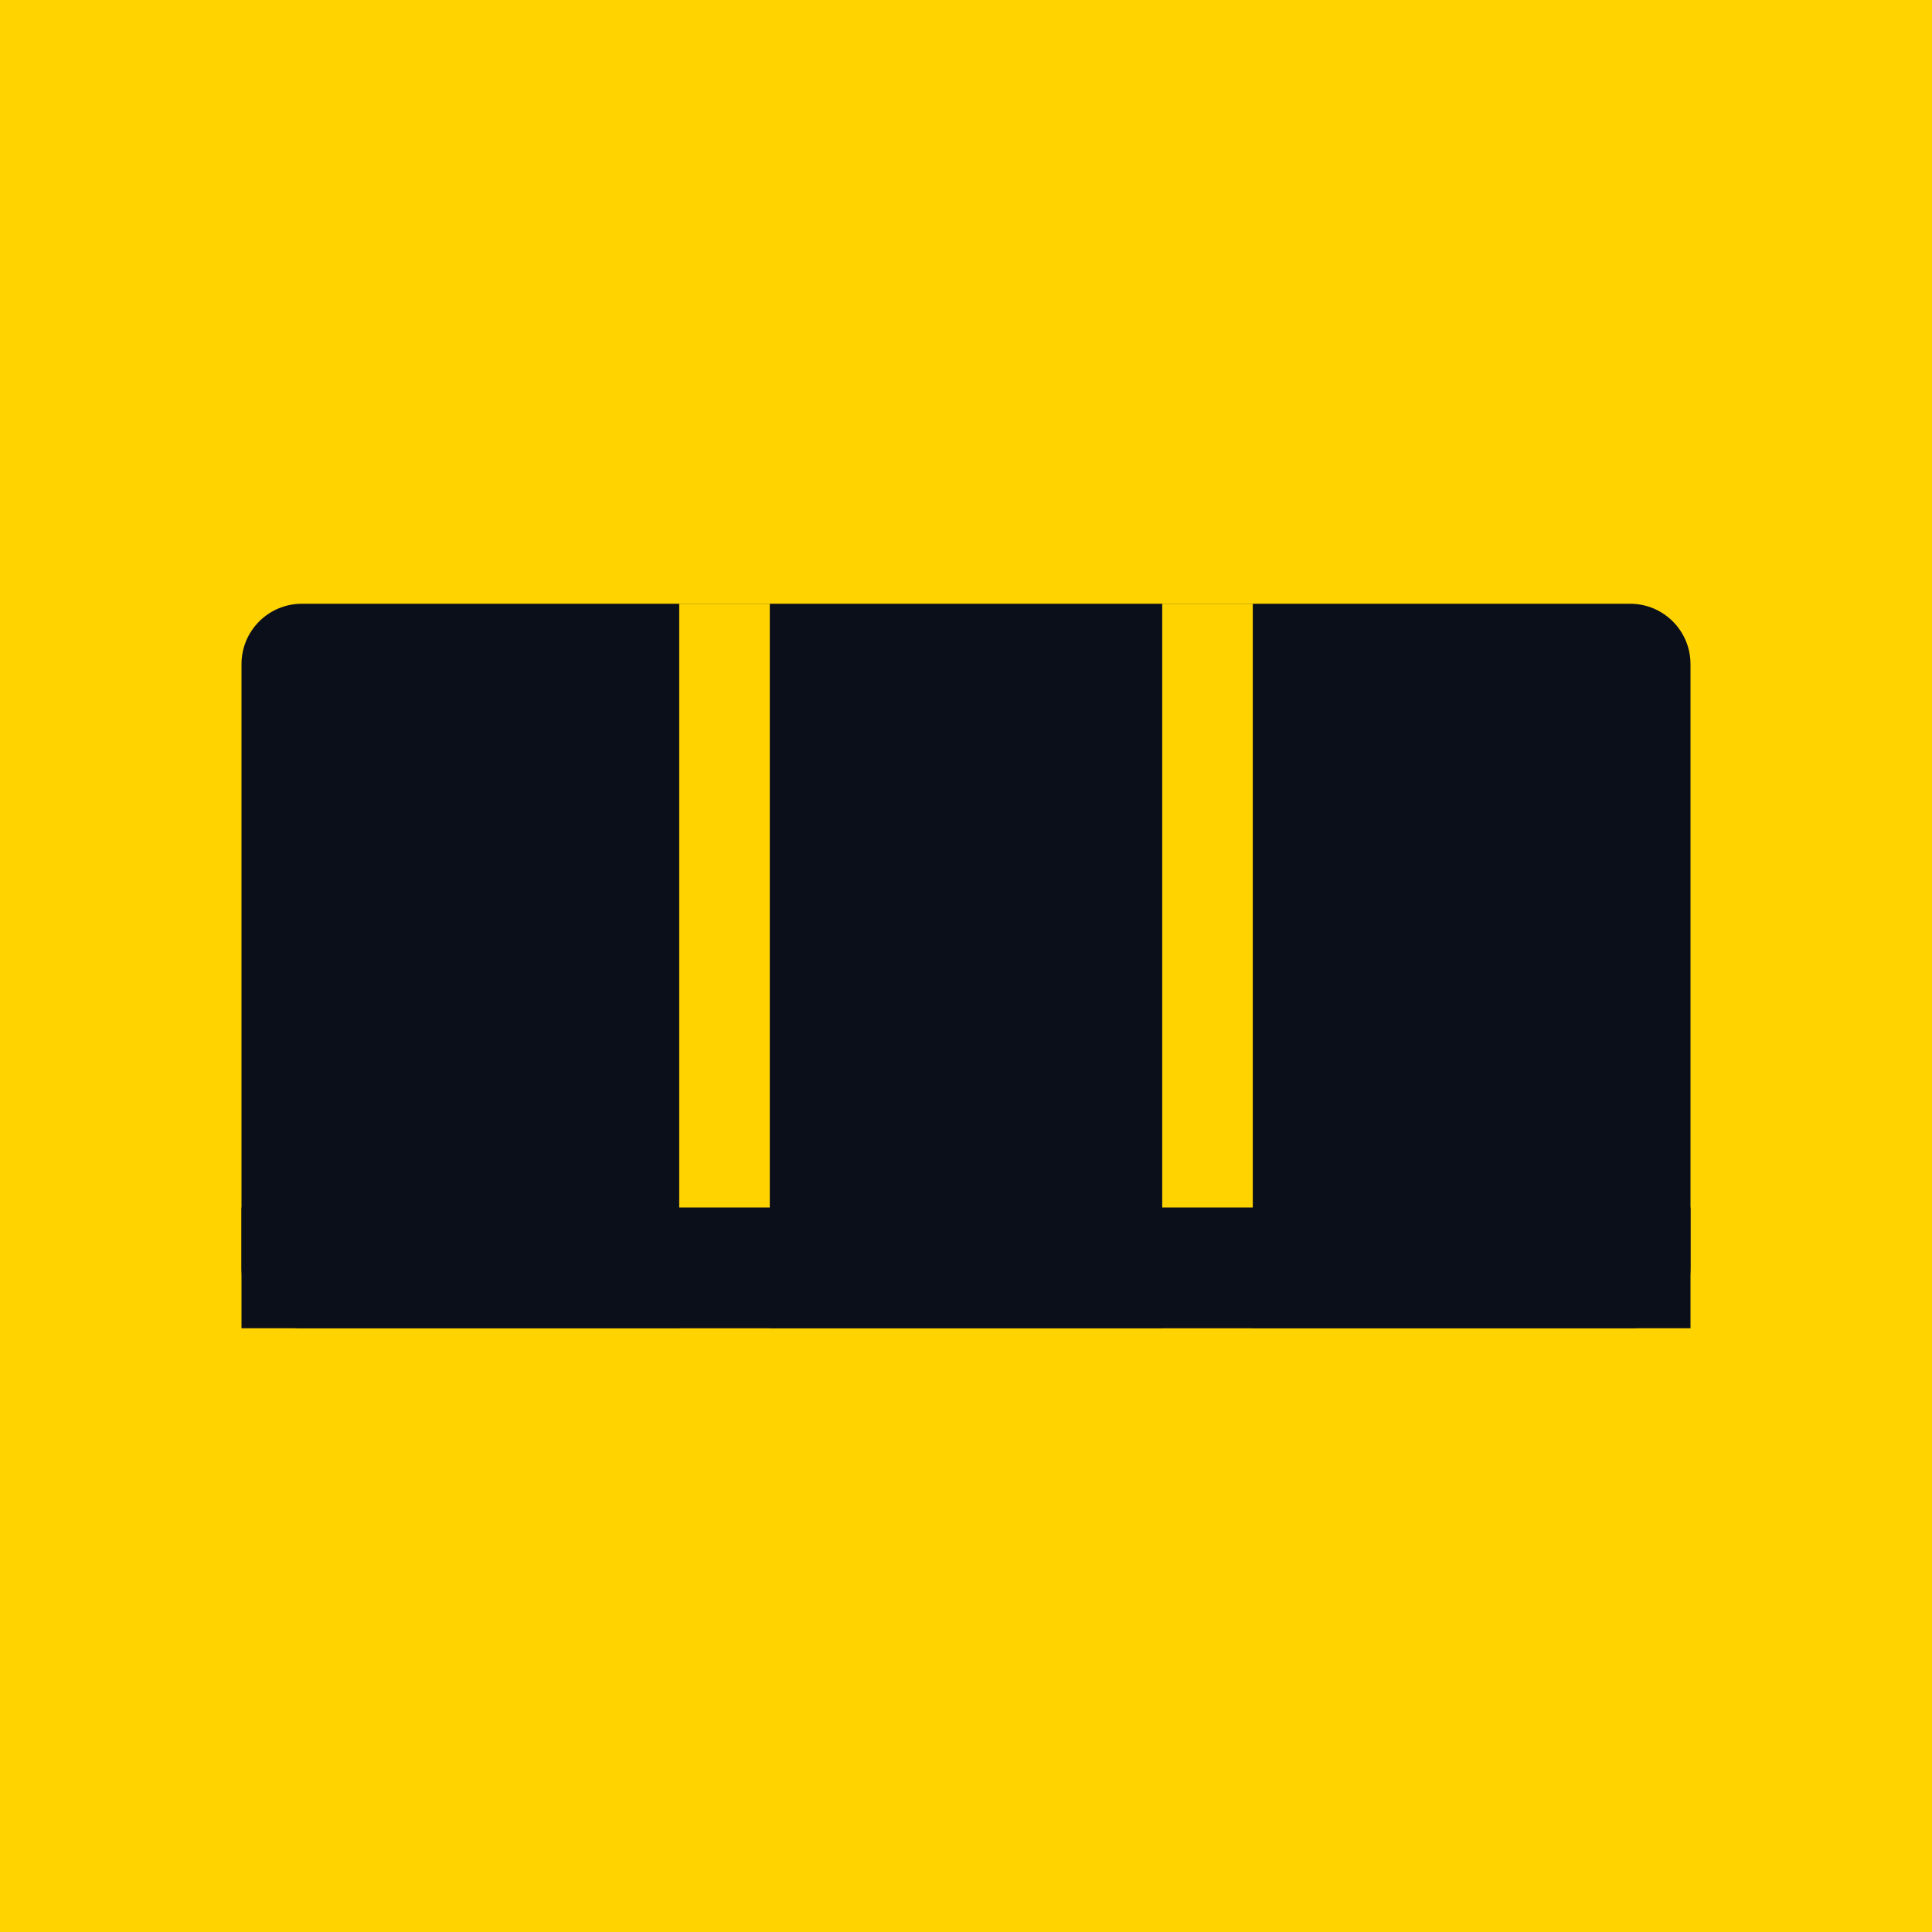
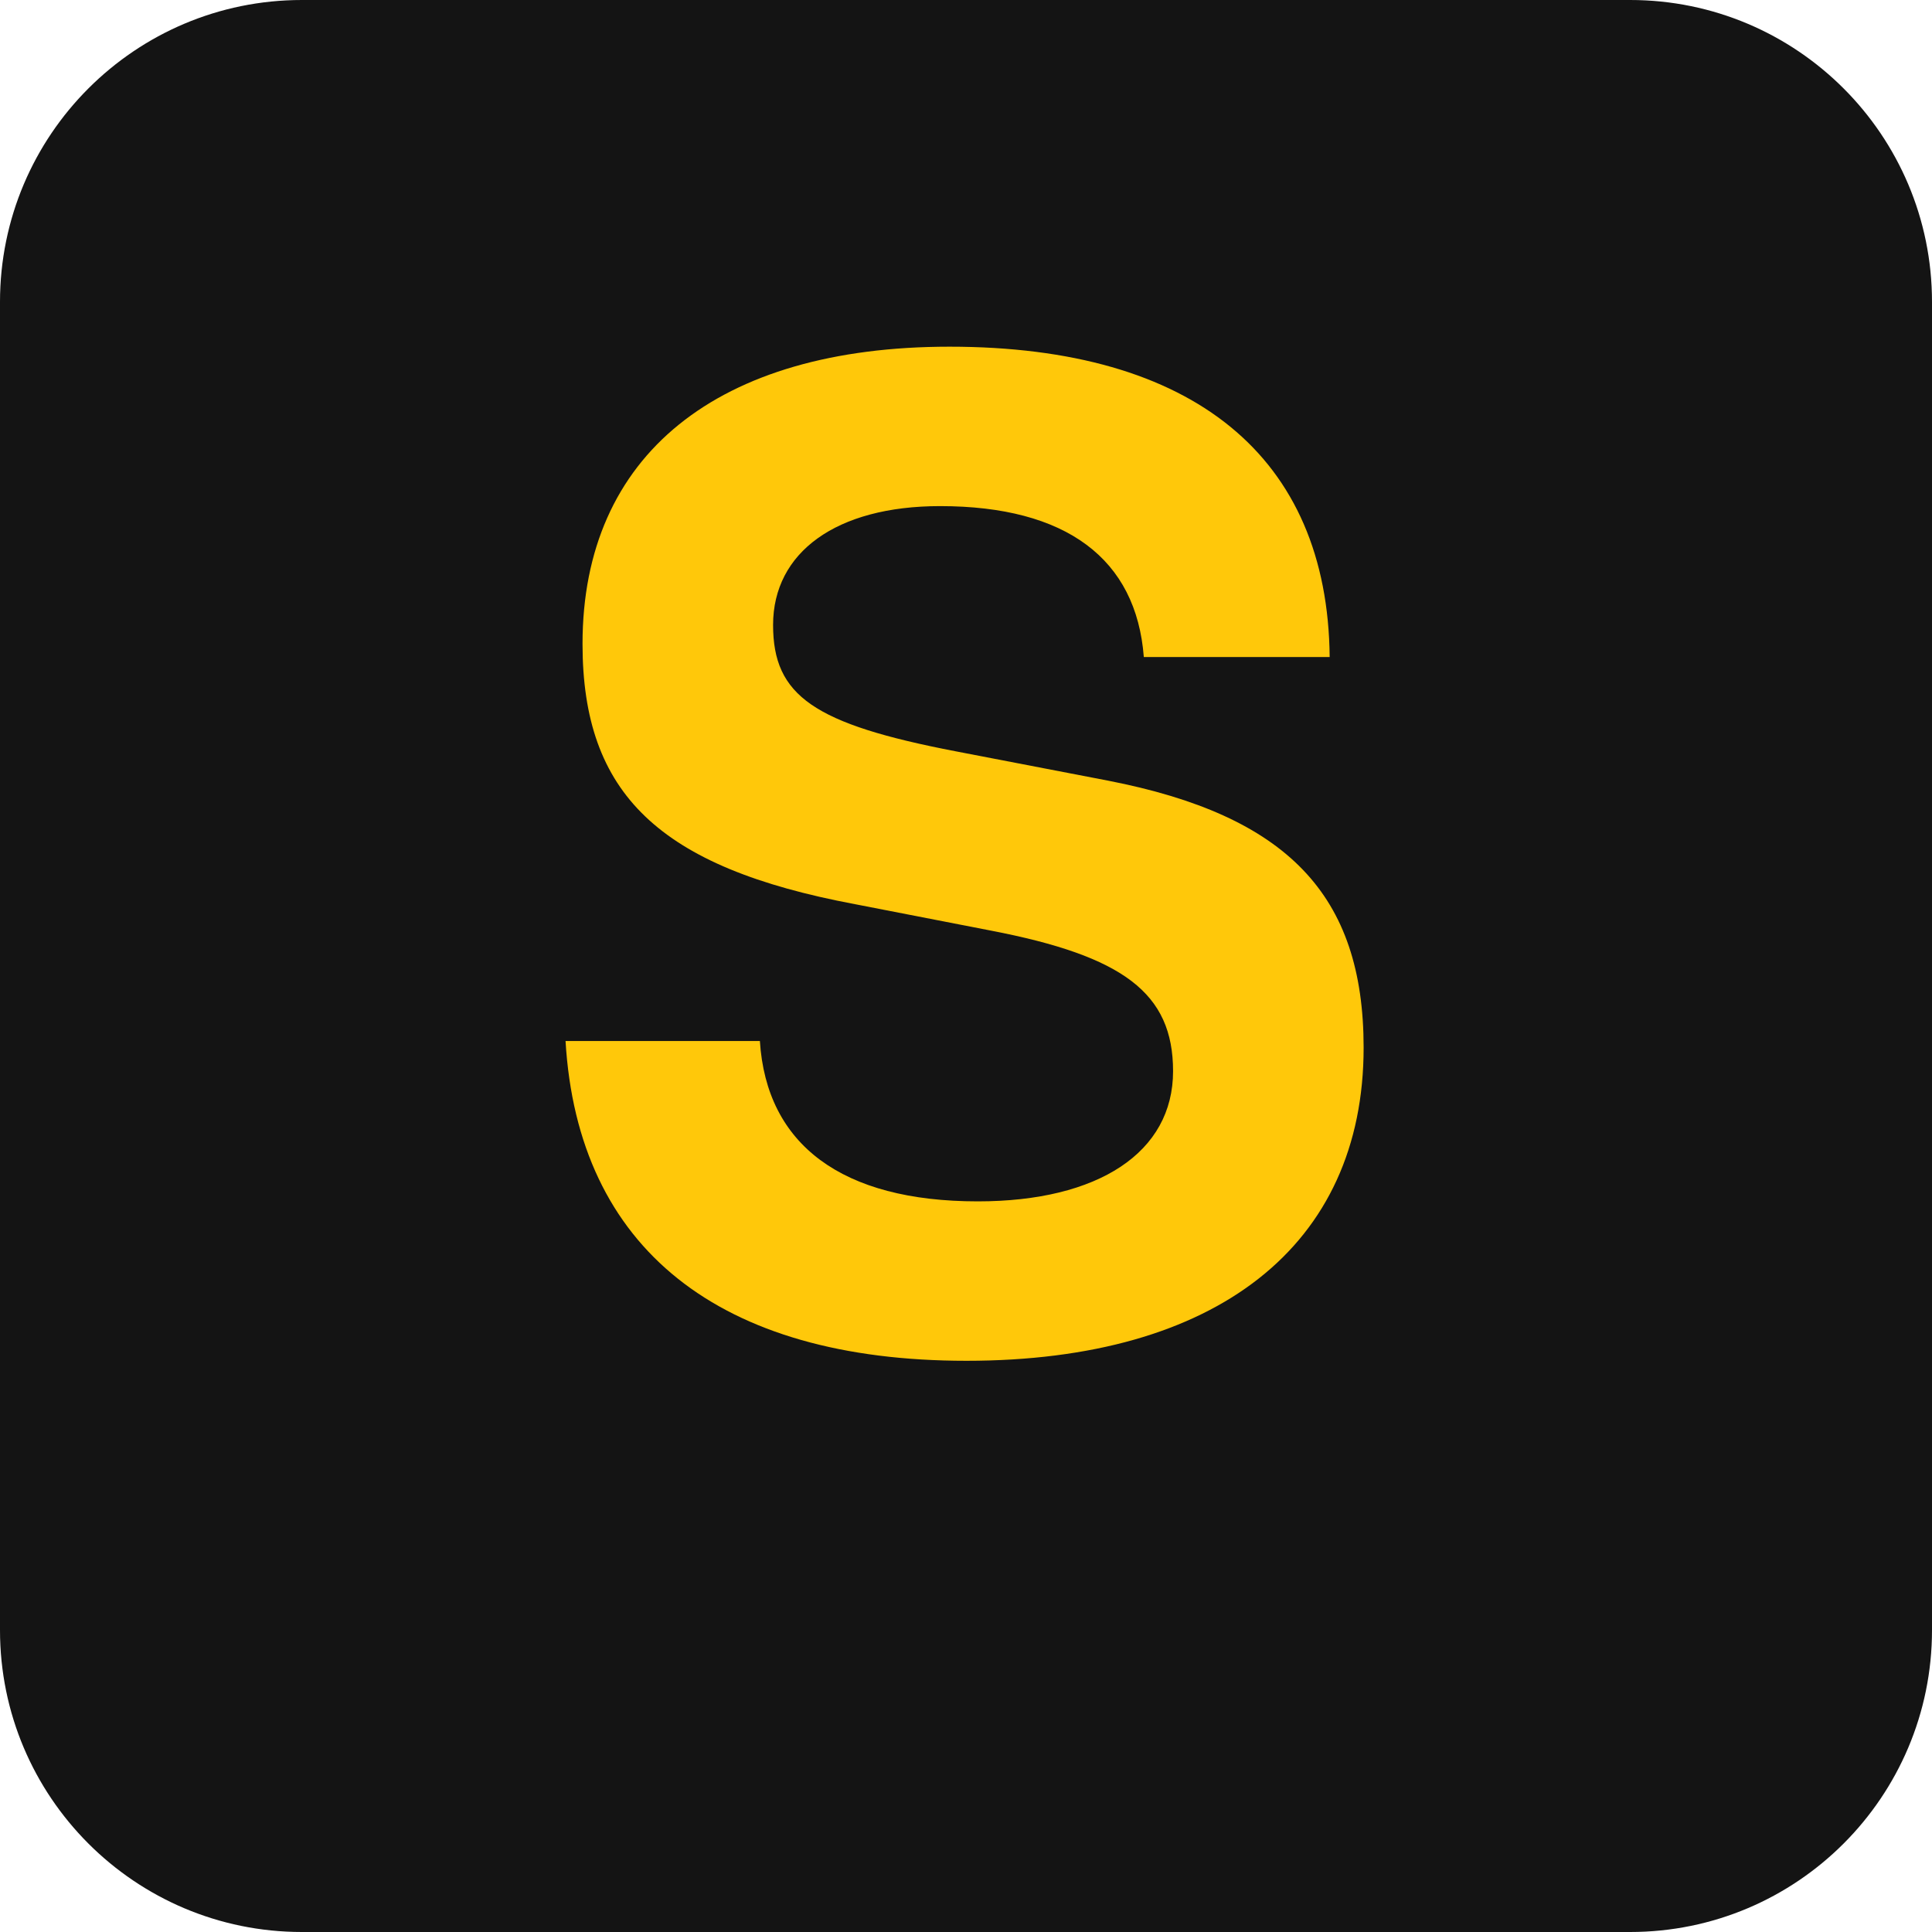
<svg xmlns="http://www.w3.org/2000/svg" viewBox="0 0 32 32">
-   <rect width="32" height="32" fill="#FFD300" />
-   <rect x="4" y="10" width="24" height="12" rx="1" fill="#0B0F1A" />
-   <line x1="12" y1="10" x2="12" y2="22" stroke="#FFD300" stroke-width="1.5" />
-   <line x1="20" y1="10" x2="20" y2="22" stroke="#FFD300" stroke-width="1.5" />
-   <rect x="4" y="20" width="24" height="2" fill="#0B0F1A" />
+   <rect width="32" height="32" rx="5" fill="#141414" />
+   <text x="16" y="17" text-anchor="middle" dominant-baseline="central" font-family="Archivo, Helvetica, Arial, sans-serif" font-weight="900" font-size="22" fill="#FFC80A">S</text>
</svg>
